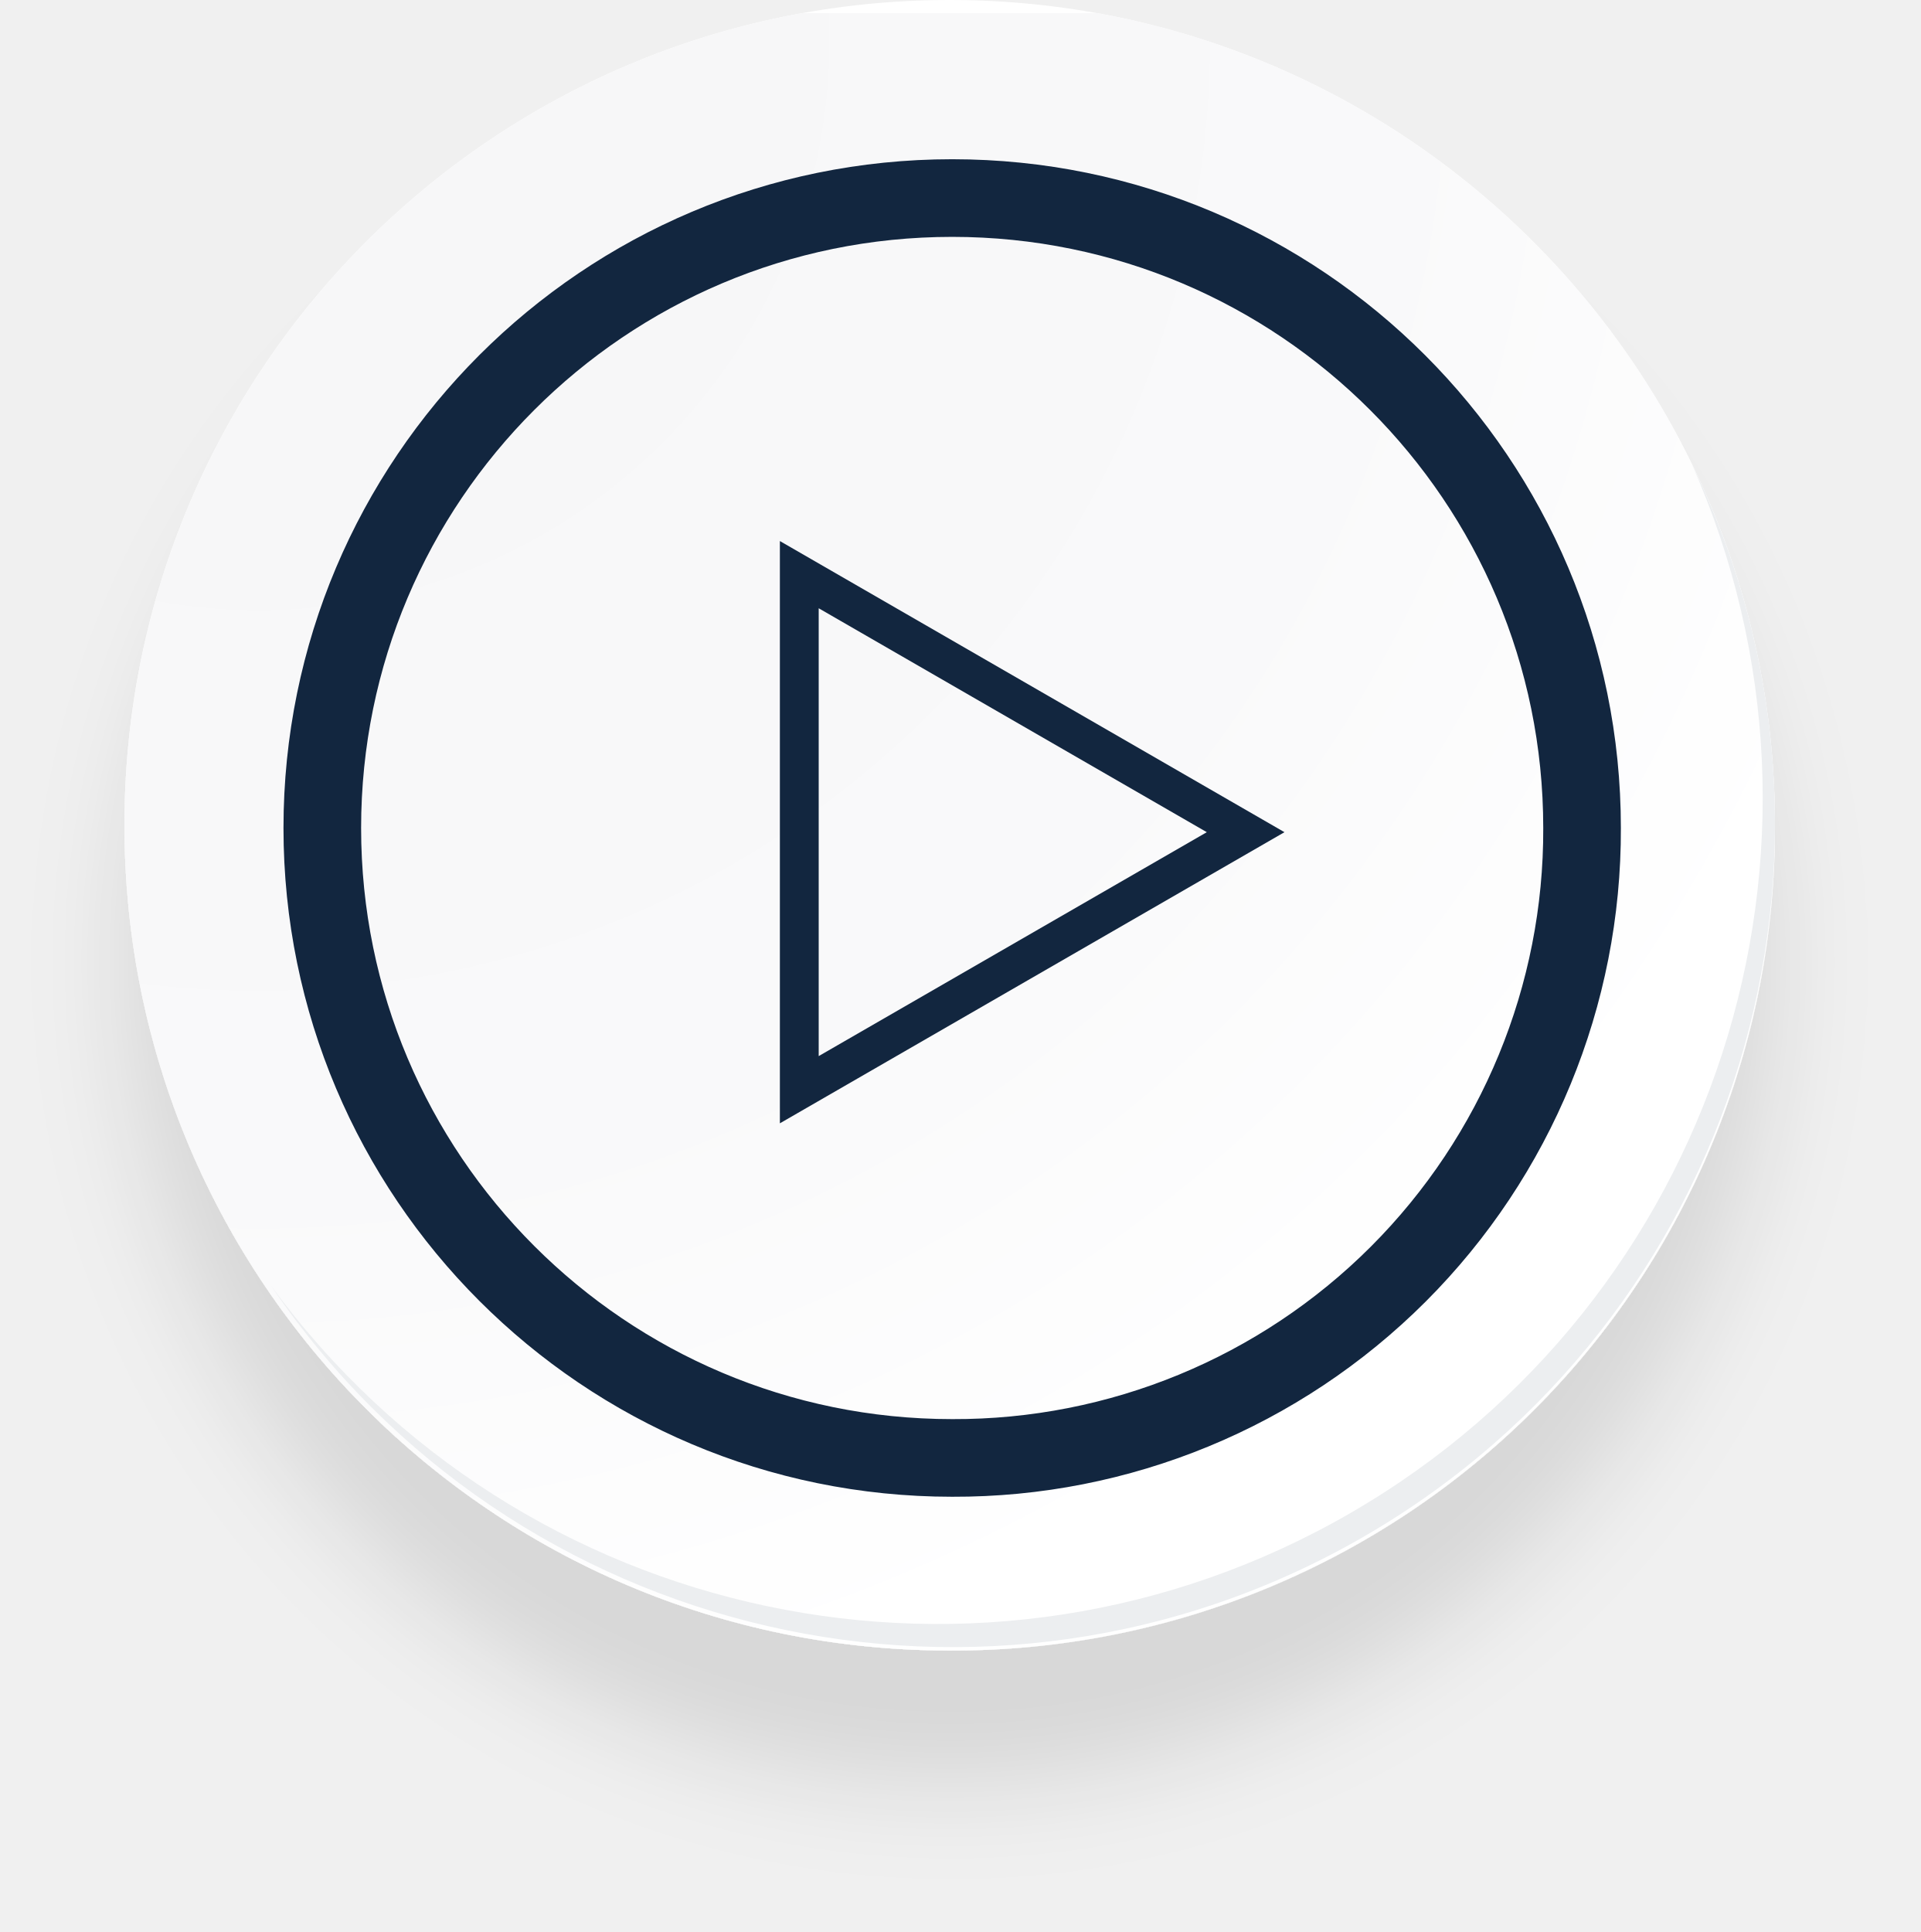
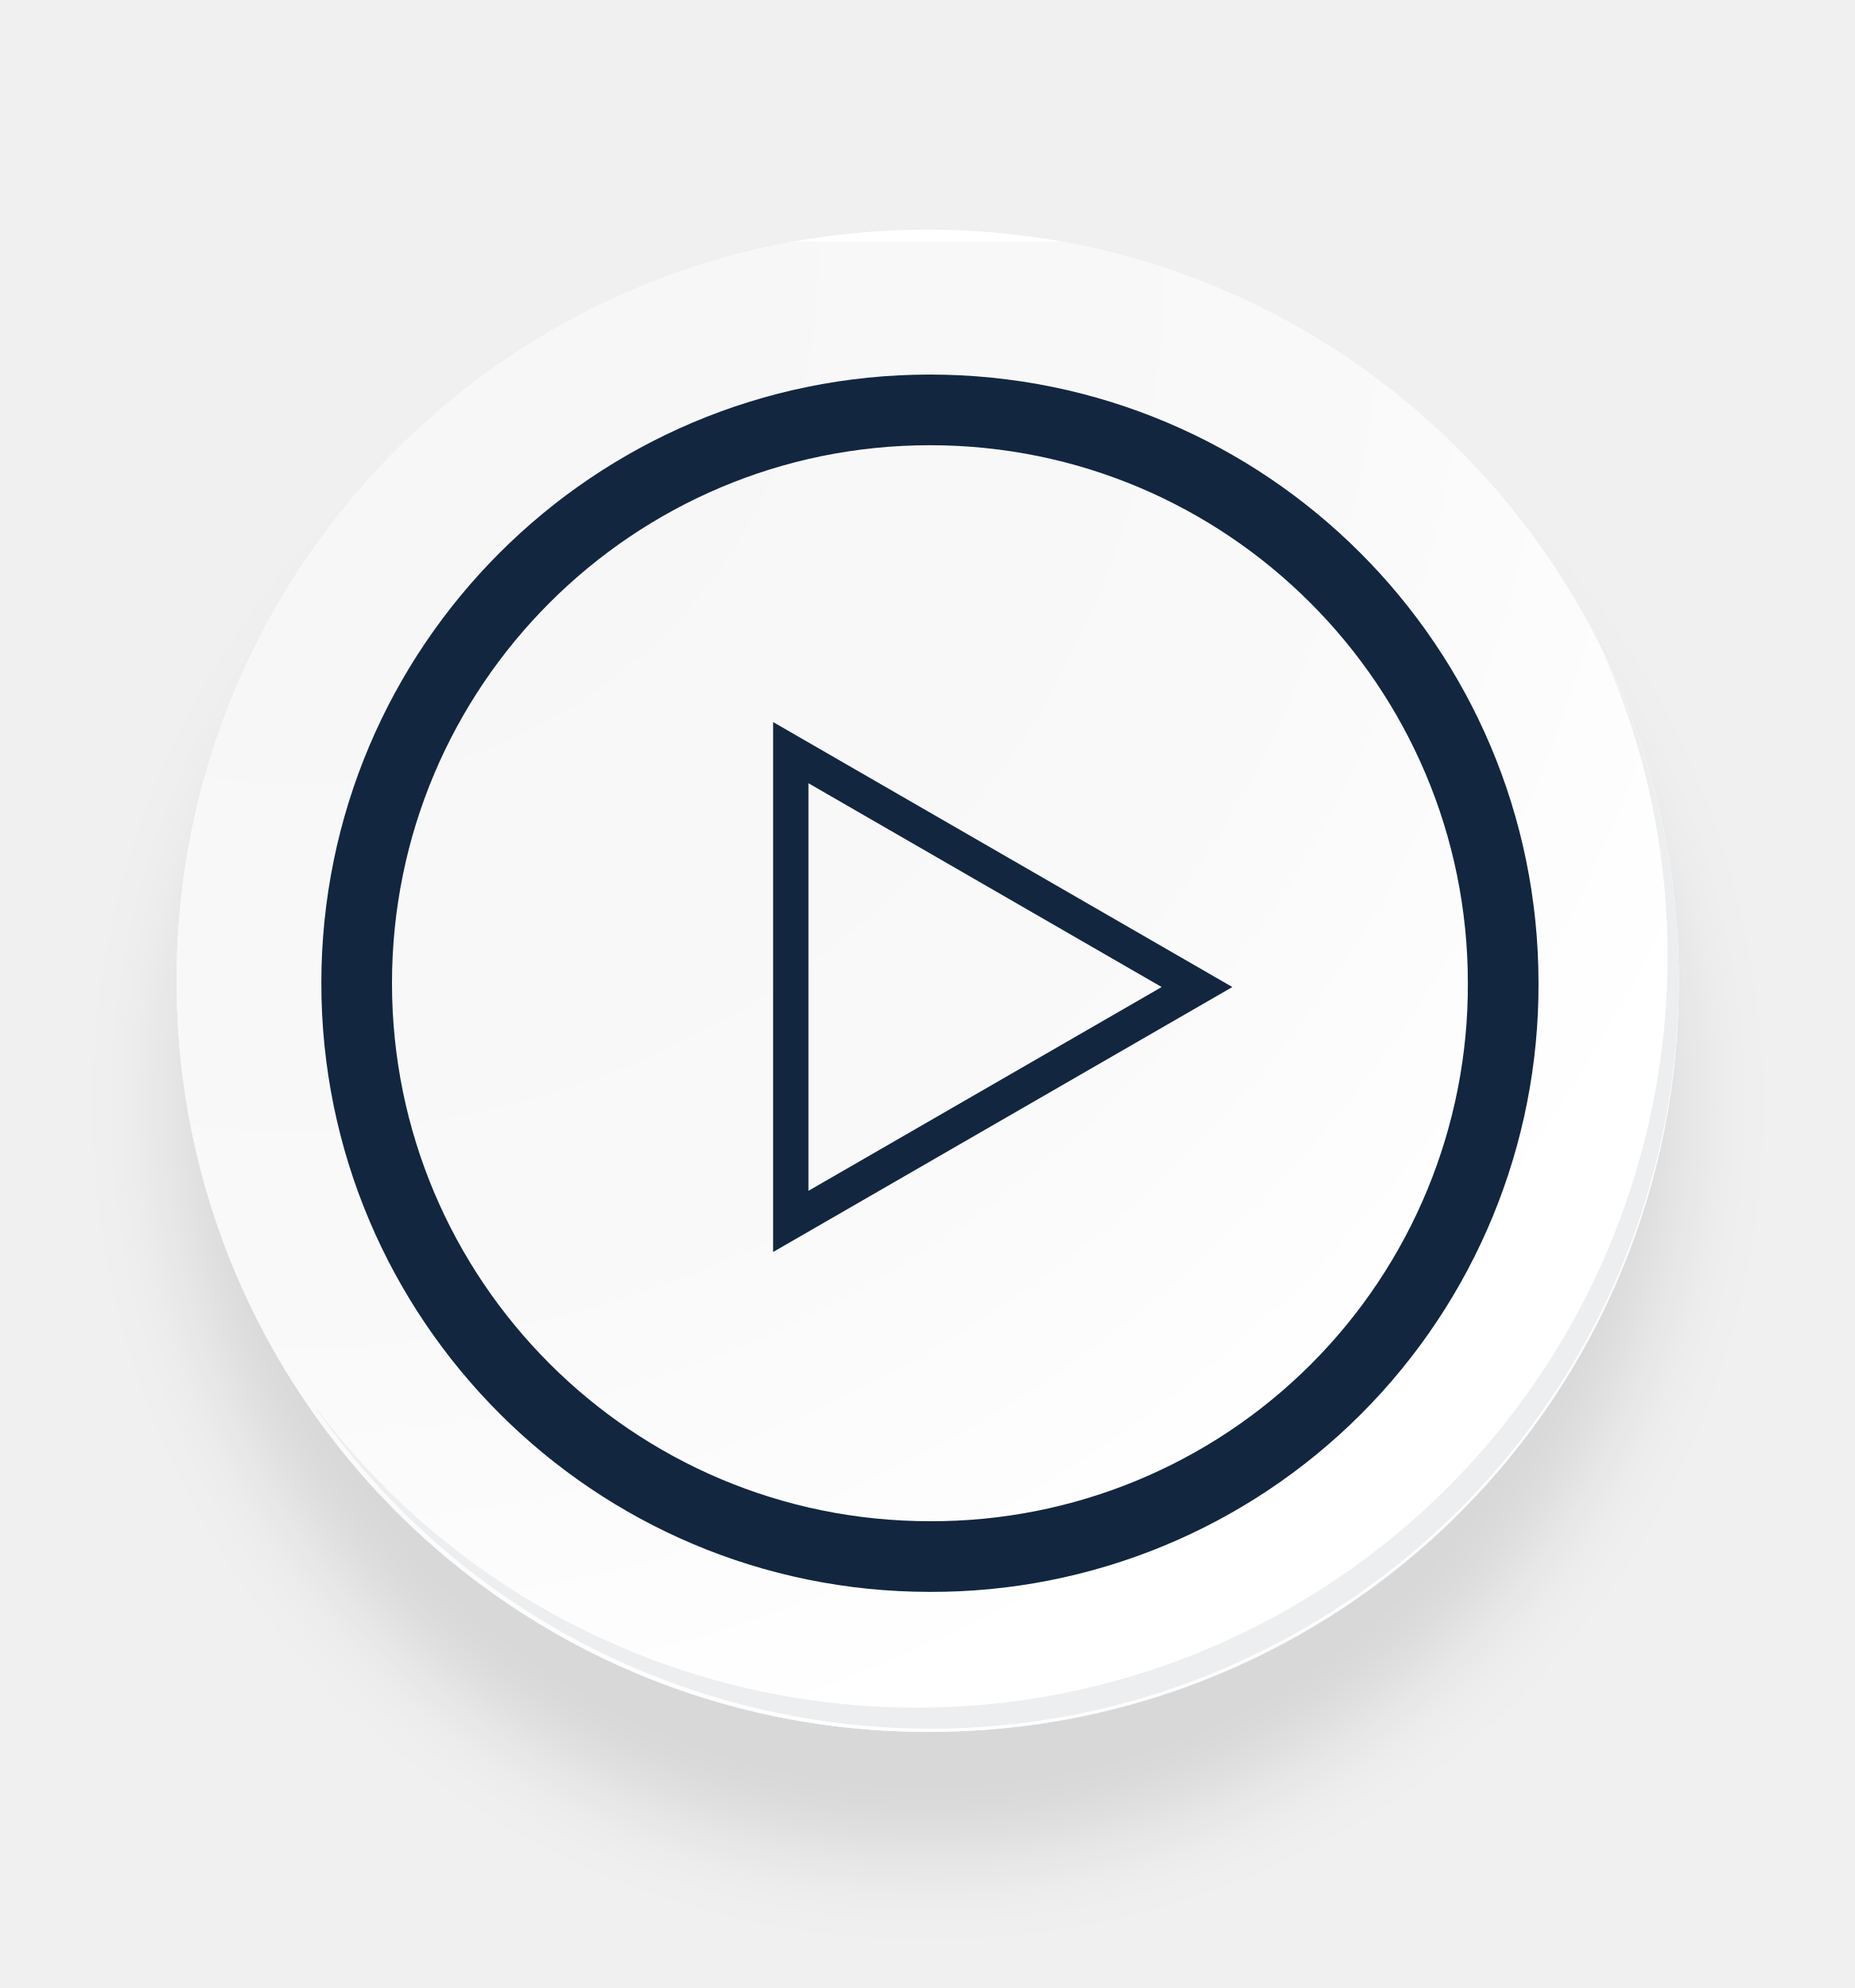
- <svg xmlns="http://www.w3.org/2000/svg" width="98.955" height="99.541" viewBox="0 0 98.955 99.541">
+ <svg xmlns="http://www.w3.org/2000/svg" width="105" height="112.541" viewBox="0 0 105 112.541">
  <defs>
    <radialGradient id="radial-gradient" cx="0.076" cy="0.019" r="1.465" gradientTransform="translate(0.001)" gradientUnits="objectBoundingBox">
      <stop offset="0" stop-color="#f6f6f7" />
      <stop offset="0.477" stop-color="#f9f9fa" />
      <stop offset="0.715" stop-color="#fff" />
    </radialGradient>
-     <filter id="Trazado_40937" x="0" y="0.685" width="98.955" height="98.856" filterUnits="userSpaceOnUse">
+     <filter id="Trazado_40937" x="3.586" y="13.685" width="98.955" height="98.856" filterUnits="userSpaceOnUse">
      <feOffset dy="7" input="SourceAlpha" />
      <feGaussianBlur stdDeviation="2.5" result="blur" />
      <feFlood flood-opacity="0.102" />
      <feComposite operator="in" in2="blur" />
      <feComposite in="SourceGraphic" />
    </filter>
  </defs>
-   <g id="Grupo_882717" data-name="Grupo 882717" transform="translate(6.414)">
-     <g id="Grupo_18423" data-name="Grupo 18423" transform="translate(0 0)">
-       <g id="Grupo_18421" data-name="Grupo 18421">
-         <g id="Grupo_18420" data-name="Grupo 18420">
-           <g id="Grupo_18419" data-name="Grupo 18419">
-             <path id="Trazado_40936" data-name="Trazado 40936" d="M279.664,2188.24a42.521,42.521,0,1,1-42.52-42.519A42.52,42.52,0,0,1,279.664,2188.24Z" transform="translate(-194.623 -2145.721)" fill="#fff" />
+   <g id="Grupo_893389" data-name="Grupo 893389" transform="translate(4879 6272)">
+     <g id="Grupo_893385" data-name="Grupo 893385" transform="translate(-4869 -6259)">
+       <g id="Grupo_18423" data-name="Grupo 18423" transform="translate(0 0)">
+         <g id="Grupo_18421" data-name="Grupo 18421">
+           <g id="Grupo_18420" data-name="Grupo 18420">
+             <g id="Grupo_18419" data-name="Grupo 18419">
+               <path id="Trazado_40936" data-name="Trazado 40936" d="M279.664,2188.24a42.521,42.521,0,1,1-42.52-42.519A42.52,42.52,0,0,1,279.664,2188.24Z" transform="translate(-194.623 -2145.721)" fill="#fff" />
+             </g>
          </g>
        </g>
+         <g transform="matrix(1, 0, 0, 1, -10, -13)" filter="url(#Trazado_40937)">
+           <path id="Trazado_40937-2" data-name="Trazado 40937" d="M279.432,2187.987a42.52,42.52,0,1,0-42.52,42.521A42.352,42.352,0,0,0,279.432,2187.987Z" transform="translate(-184.39 -2132.47)" fill="url(#radial-gradient)" />
+         </g>
+         <path id="Trazado_40938" data-name="Trazado 40938" d="M267.371,2186.006a32.456,32.456,0,1,0-32.456,32.456A32.336,32.336,0,0,0,267.371,2186.006Z" transform="translate(-192.266 -2143.346)" fill="none" stroke="#12263f" stroke-miterlimit="10" stroke-width="4" />
+         <g id="Grupo_18422" data-name="Grupo 18422" transform="translate(7.533 23.872)">
+           <path id="Trazado_40939" data-name="Trazado 40939" d="M273.754,2164.488a42.526,42.526,0,0,1-73.209,42.344,42.391,42.391,0,0,0,73.209-42.344Z" transform="translate(-200.545 -2164.488)" fill="#eceef0" />
+         </g>
      </g>
-       <g transform="matrix(1, 0, 0, 1, -6.41, 0)" filter="url(#Trazado_40937)">
-         <path id="Trazado_40937-2" data-name="Trazado 40937" d="M279.432,2187.987a42.52,42.52,0,1,0-42.52,42.521A42.352,42.352,0,0,0,279.432,2187.987Z" transform="translate(-187.98 -2145.47)" fill="url(#radial-gradient)" />
-       </g>
-       <path id="Trazado_40938" data-name="Trazado 40938" d="M267.371,2186.006a32.456,32.456,0,1,0-32.456,32.456A32.336,32.336,0,0,0,267.371,2186.006Z" transform="translate(-192.266 -2143.346)" fill="none" stroke="#12263f" stroke-miterlimit="10" stroke-width="4" />
-       <g id="Grupo_18422" data-name="Grupo 18422" transform="translate(7.533 23.872)">
-         <path id="Trazado_40939" data-name="Trazado 40939" d="M273.754,2164.488a42.526,42.526,0,0,1-73.209,42.344,42.391,42.391,0,0,0,73.209-42.344Z" transform="translate(-200.545 -2164.488)" fill="#eceef0" />
+       <g id="Polígono_5" data-name="Polígono 5" transform="translate(59.771 27.876) rotate(90)" fill="none">
+         <path d="M15,0,30,26H0Z" stroke="none" />
+         <path d="M 15 4.002 L 3.463 24 L 26.537 24 L 15 4.002 M 15 0 L 30 26 L 1.9073486328125e-06 26 L 15 0 Z" stroke="none" fill="#12263f" />
      </g>
    </g>
-     <g id="Polígono_5" data-name="Polígono 5" transform="translate(59.771 27.876) rotate(90)" fill="none">
-       <path d="M15,0,30,26H0Z" stroke="none" />
-       <path d="M 15 4.002 L 3.463 24 L 26.537 24 L 15 4.002 M 15 0 L 30 26 L 1.9073486328125e-06 26 L 15 0 Z" stroke="none" fill="#12263f" />
-     </g>
+     <rect id="Rectángulo_303258" data-name="Rectángulo 303258" width="105" height="112" transform="translate(-4879 -6272)" fill="none" />
  </g>
</svg>
